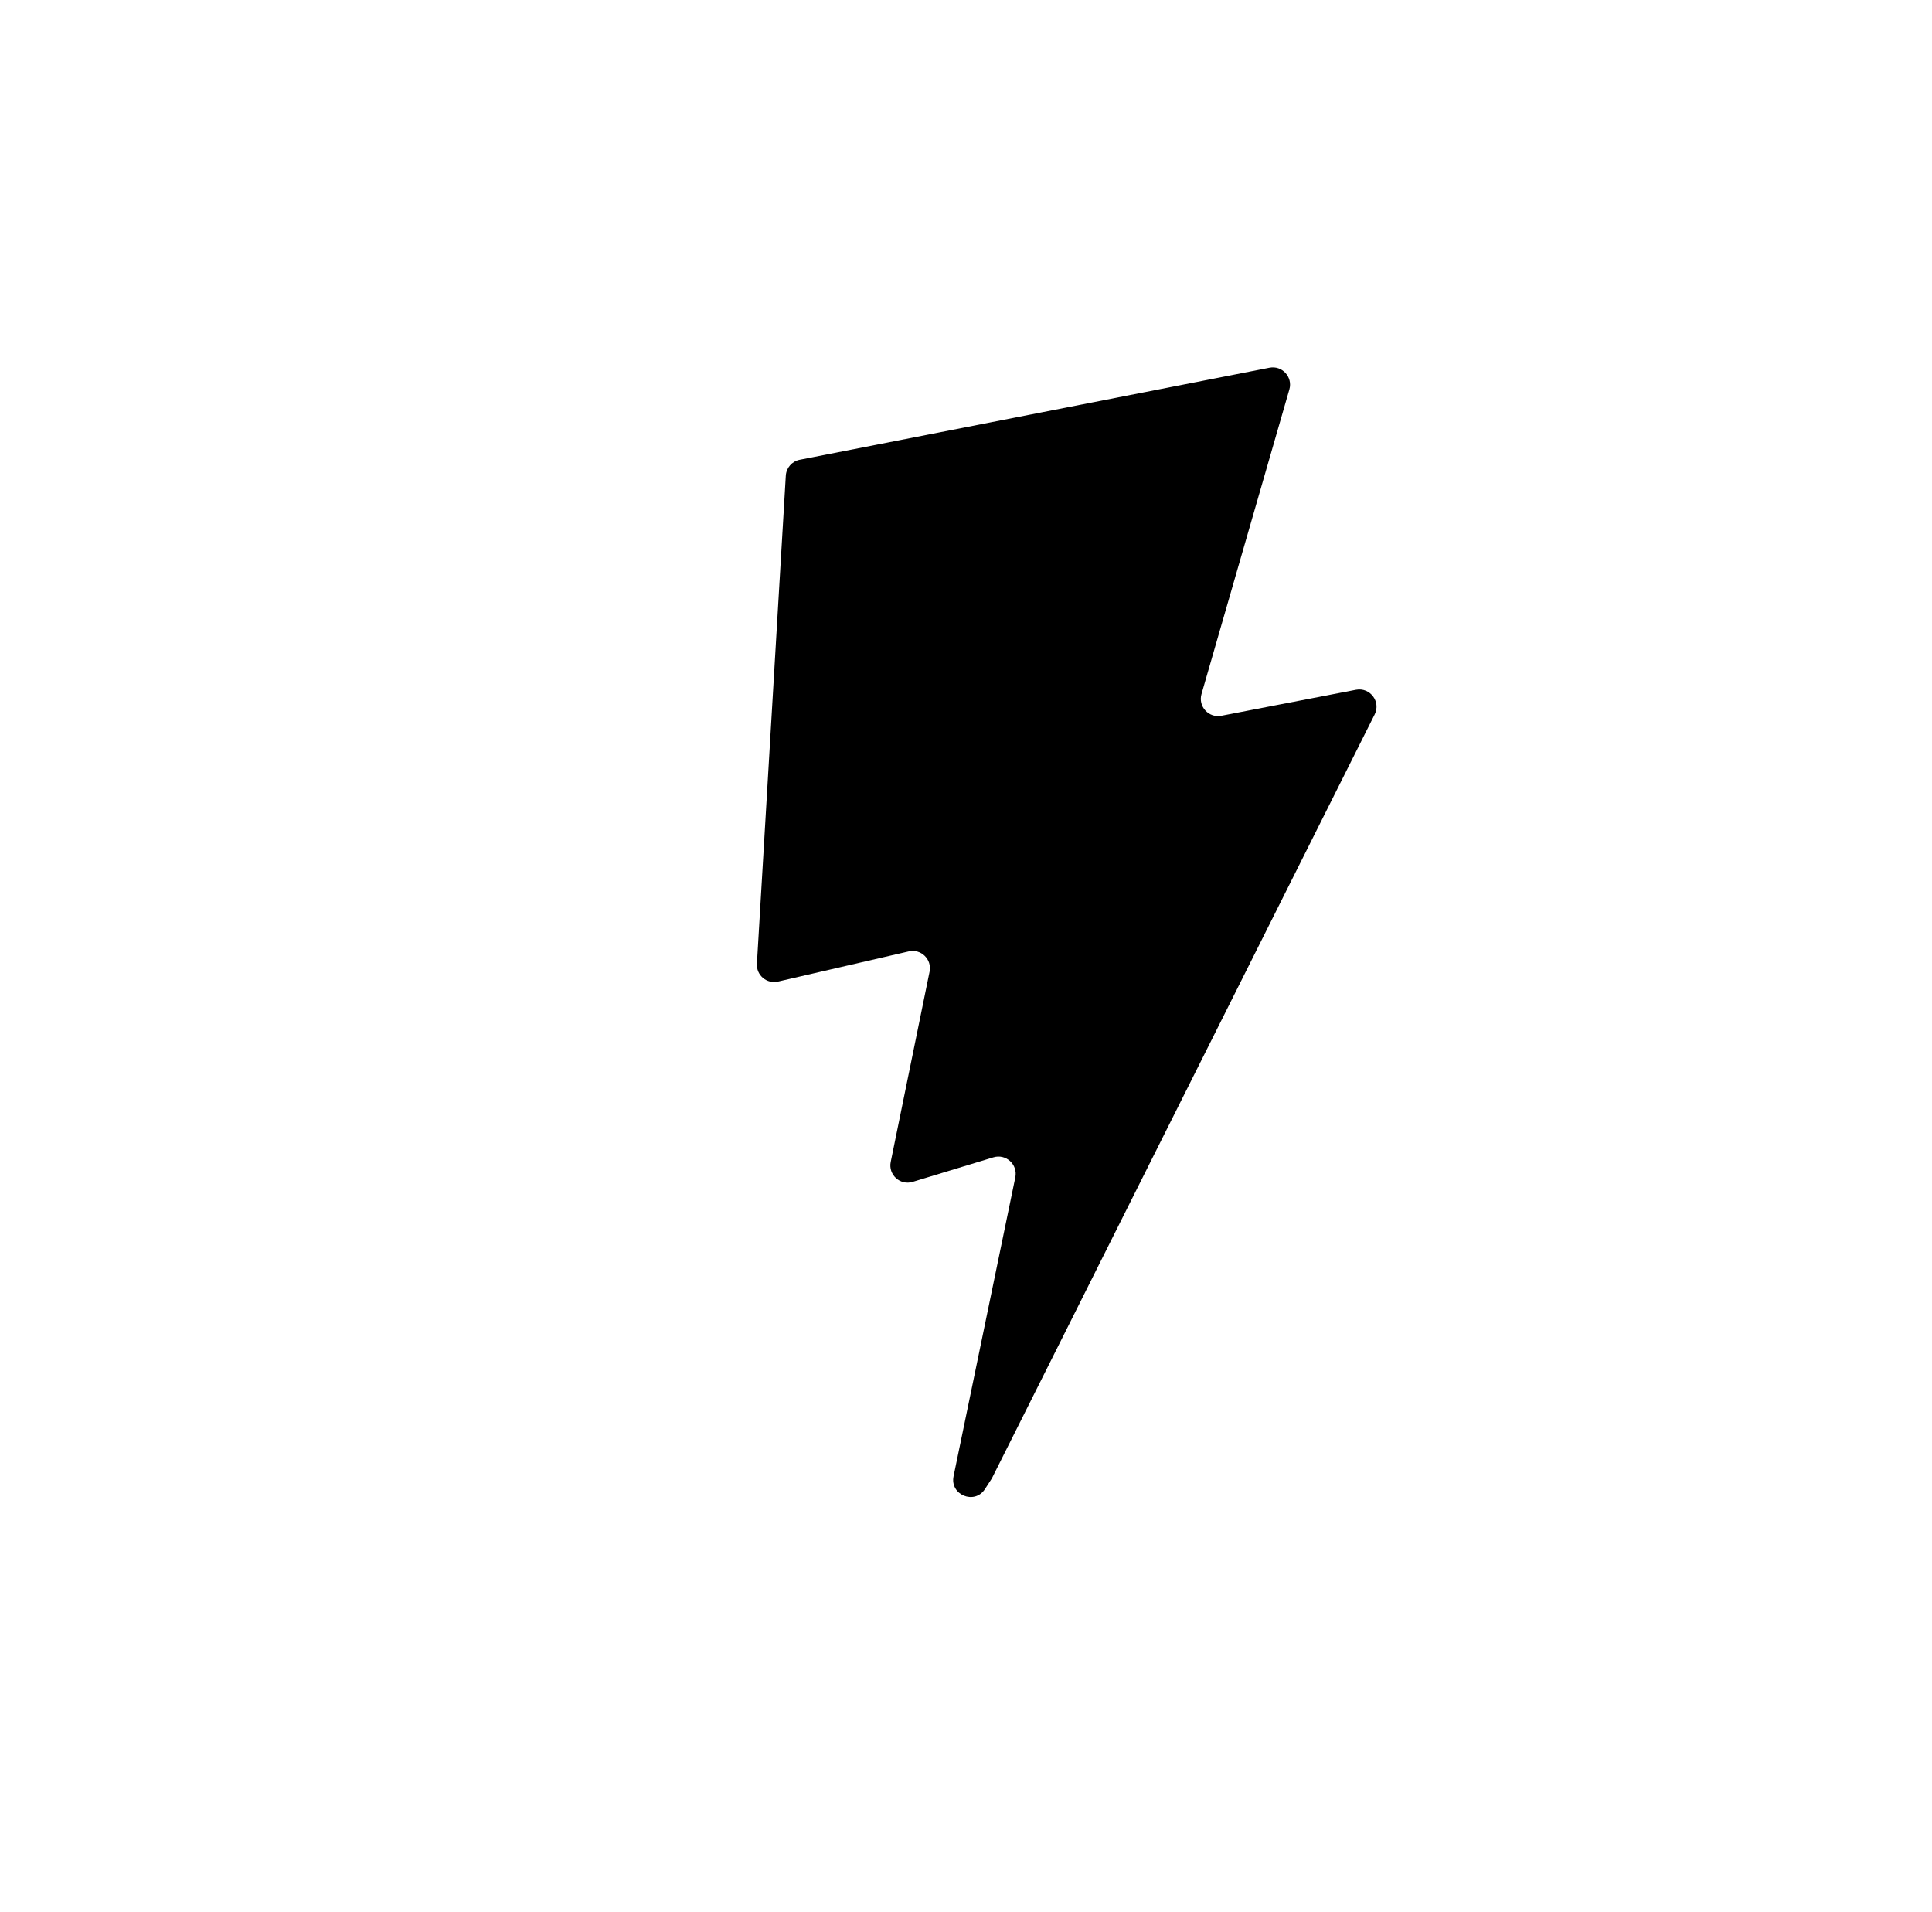
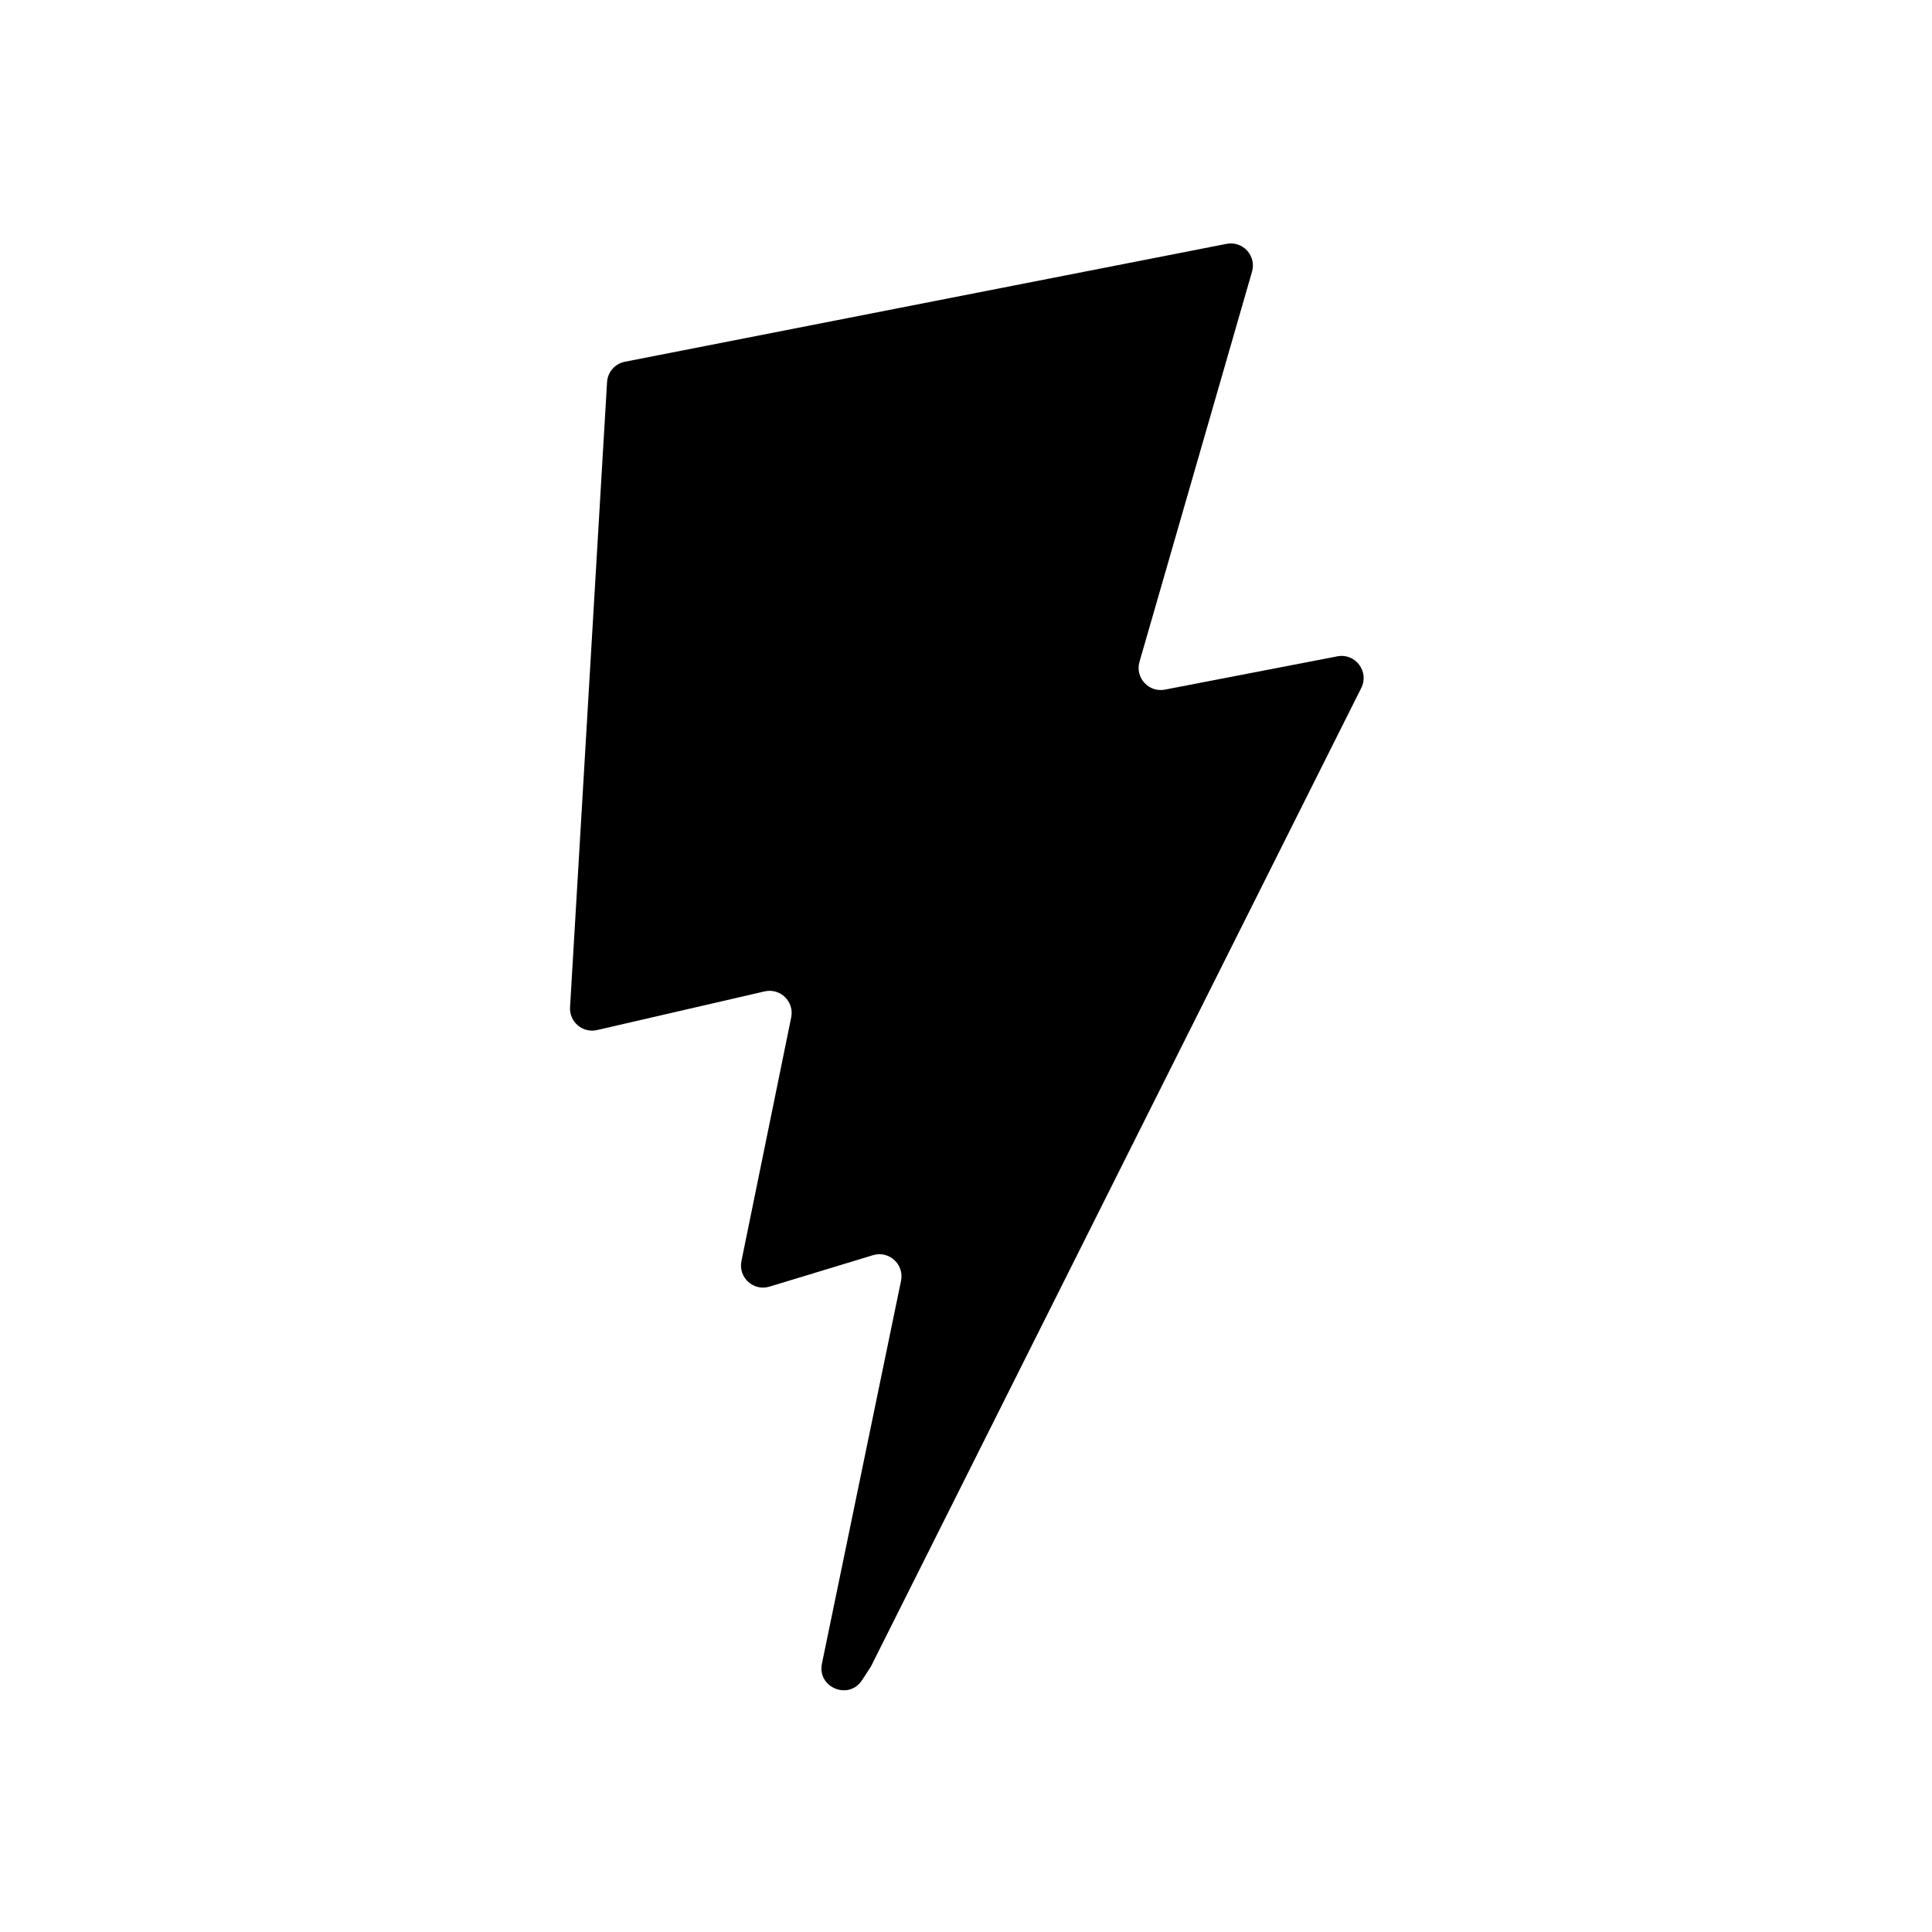
- <svg xmlns="http://www.w3.org/2000/svg" viewBox="-75 -105 560 554">
+ <svg xmlns="http://www.w3.org/2000/svg" viewBox="15.390 -53.610 437.221 437.221">
  <path d="M292.965 1.574L156.801 28.255a5 5 0 00-4.03 4.611l-8.376 141.464c-.197 3.332 2.863 5.918 6.115 5.168l37.91-8.749c3.547-.818 6.752 2.306 6.023 5.873l-11.263 55.153c-.758 3.712 2.727 6.886 6.352 5.785l23.415-7.114c3.63-1.102 7.118 2.081 6.35 5.796l-17.899 86.633c-1.12 5.419 6.088 8.374 9.094 3.728l2.008-3.103 110.954-221.428c1.858-3.707-1.346-7.935-5.418-7.15l-39.022 7.532c-3.667.707-6.787-2.708-5.752-6.296l25.469-88.291c1.036-3.594-2.095-7.012-5.766-6.293z" />
</svg>
